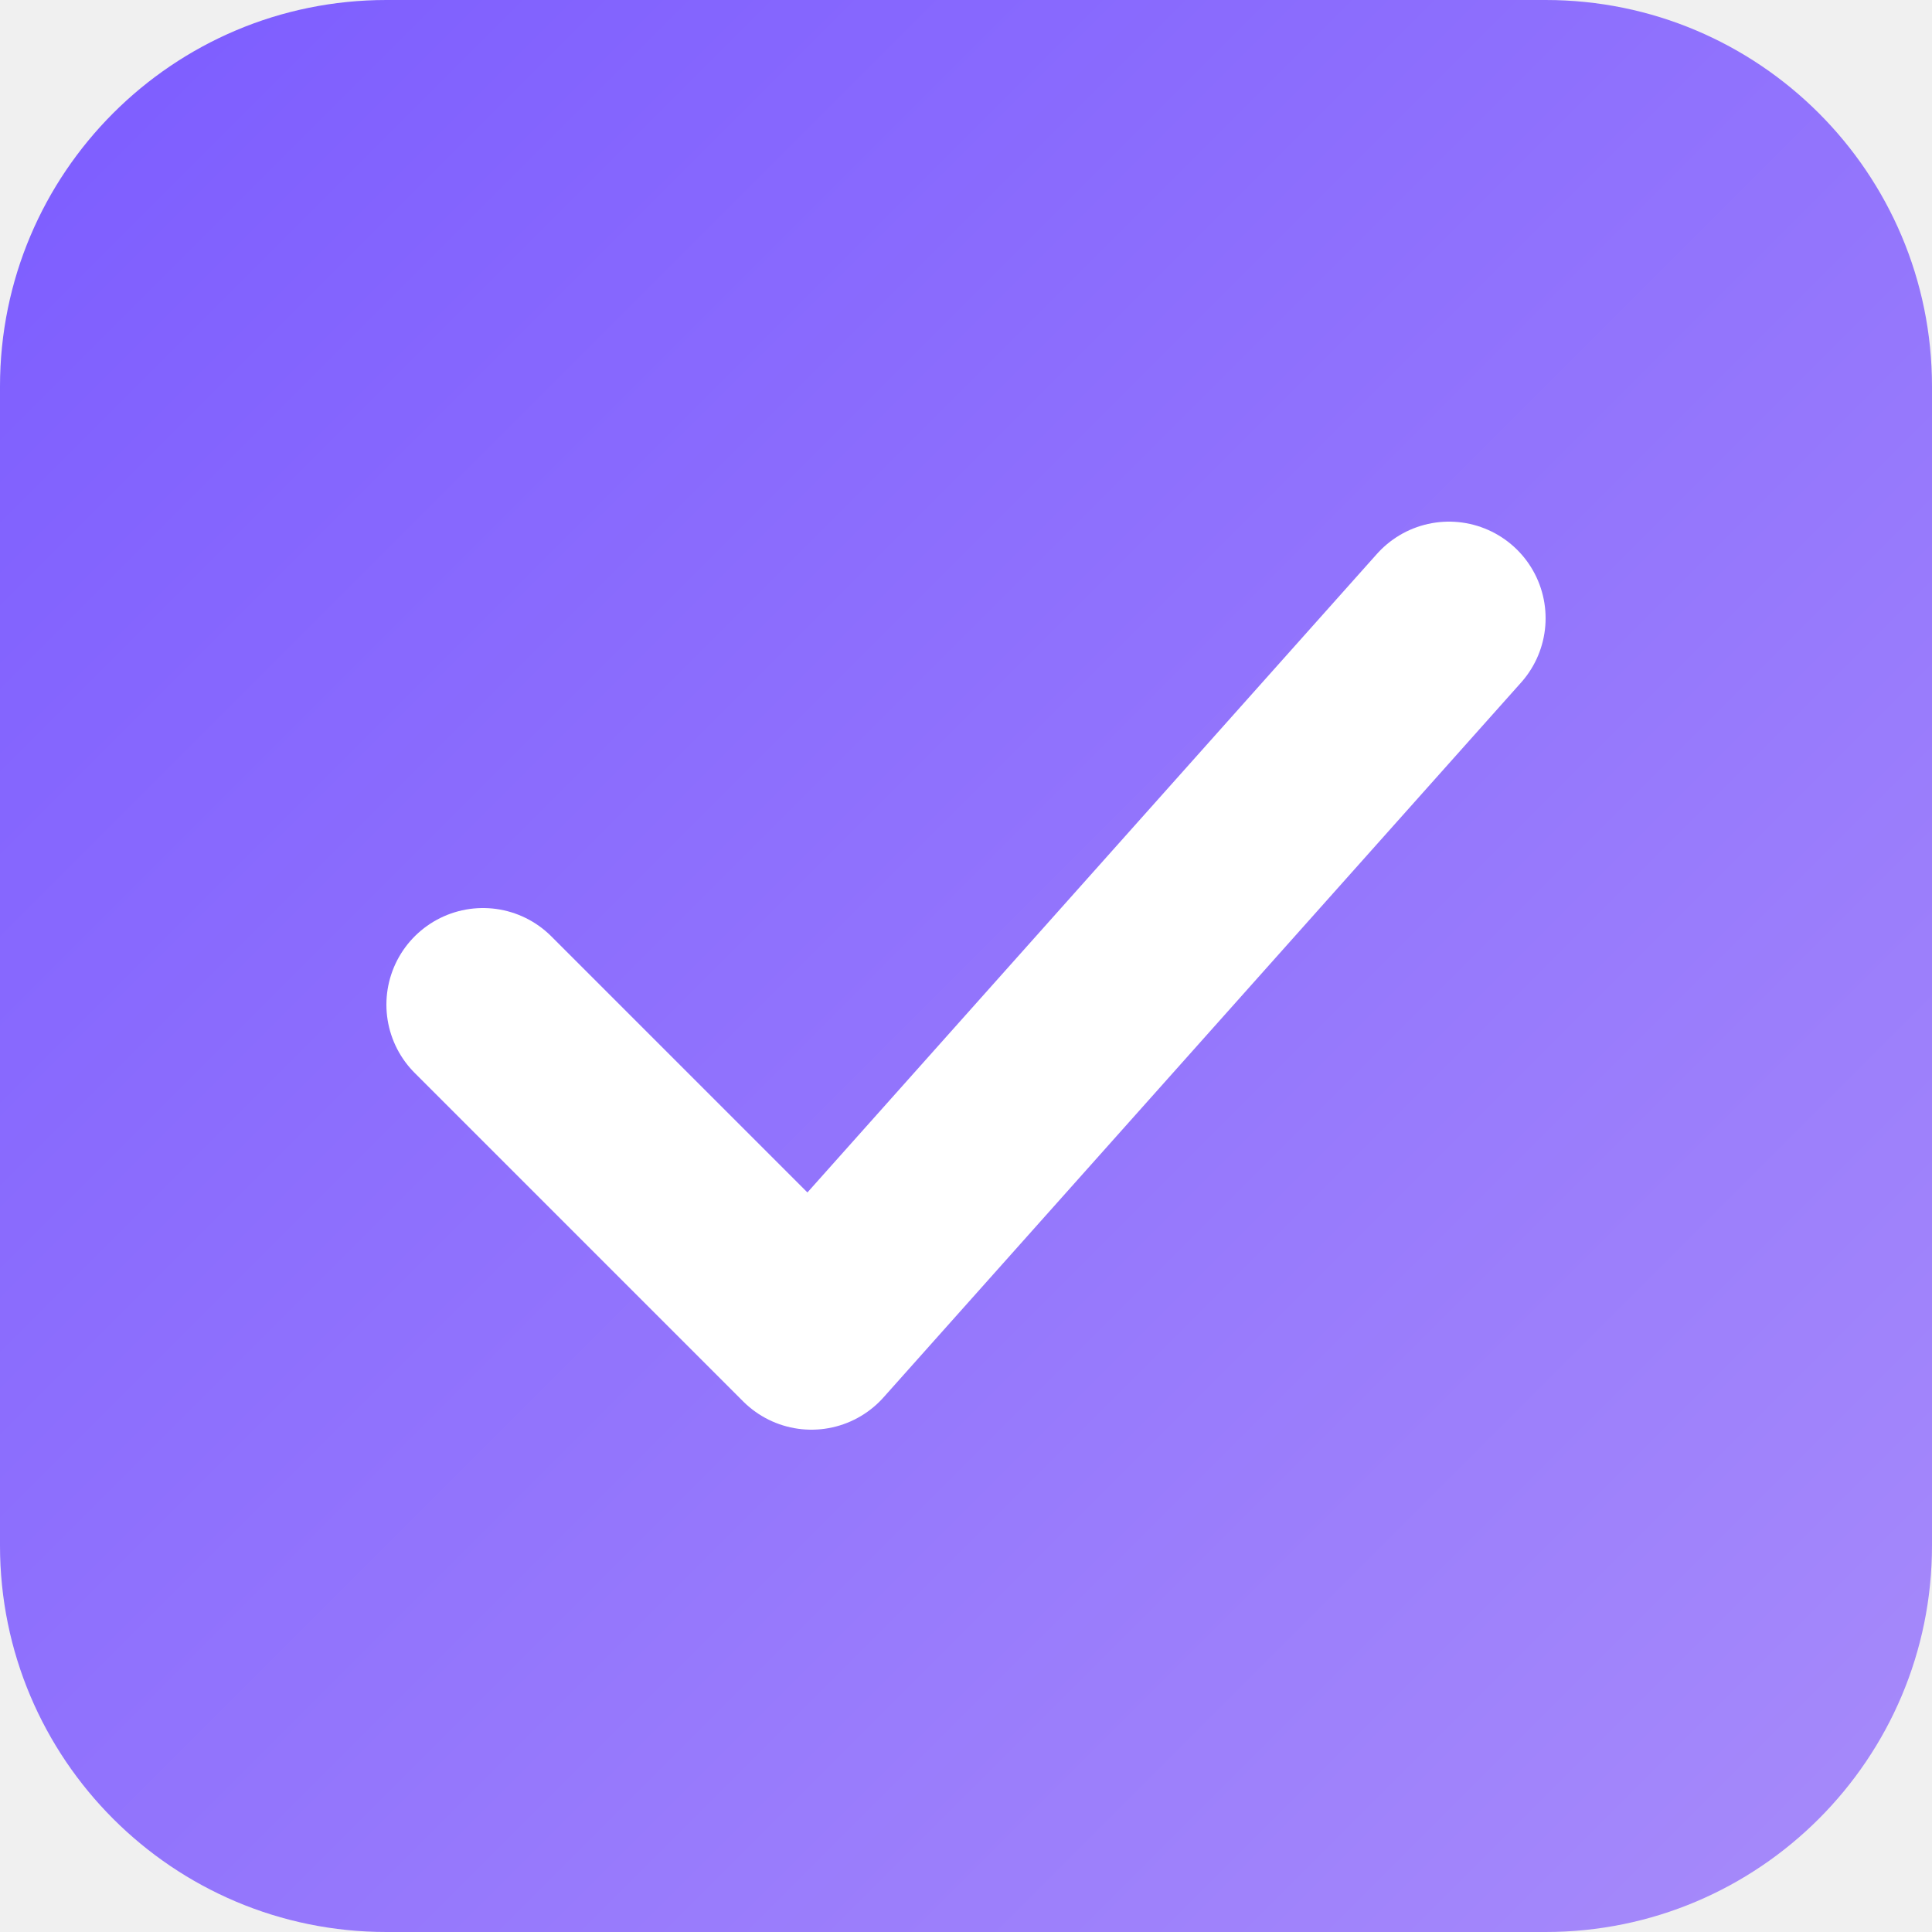
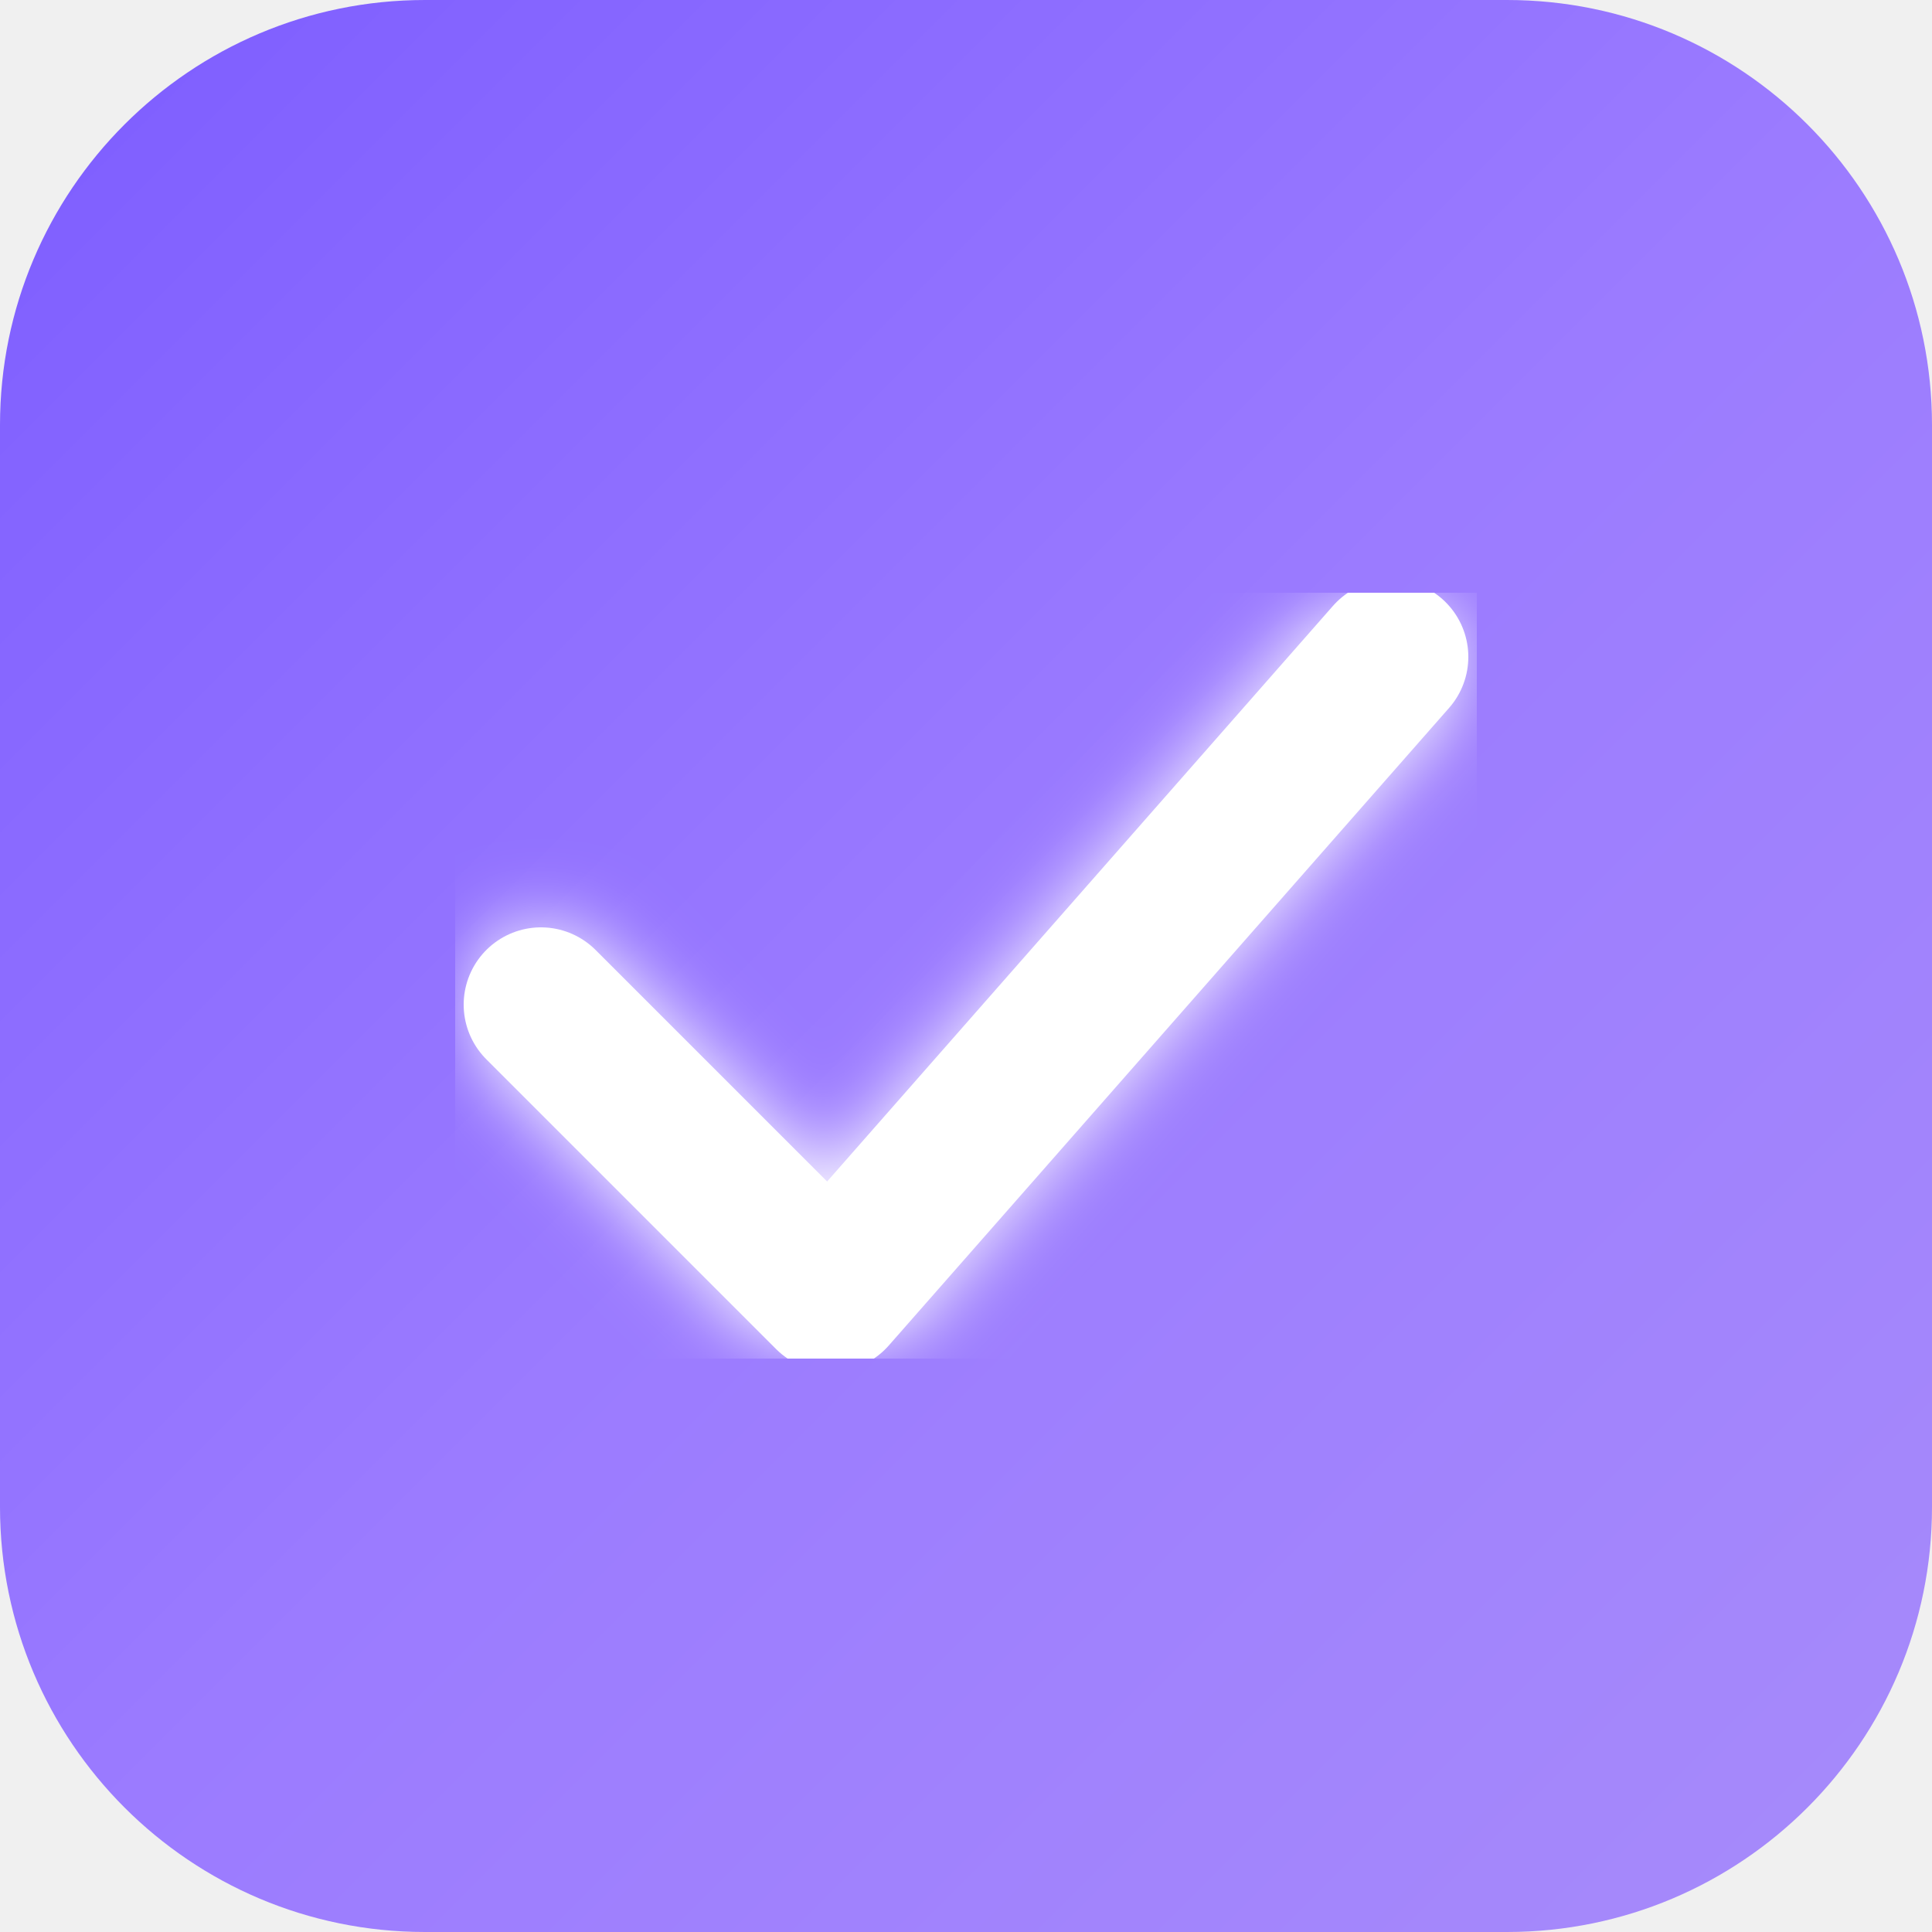
<svg xmlns="http://www.w3.org/2000/svg" viewBox="0 0 100 100">
  <defs>
    <linearGradient id="g" x1="0%" y1="0%" x2="100%" y2="100%">
      <stop offset="0%" stop-color="#7c5cff" />
+       <stop offset="50%" stop-color="#9b7bff" />
      <stop offset="100%" stop-color="#a78bfa" />
    </linearGradient>
+     <filter id="glow">
+       <feGaussianBlur stdDeviation="2" result="blur" />
+       <feMerge>
+         <feMergeNode in="blur" />
+         <feMergeNode in="SourceGraphic" />
+       </feMerge>
+     </filter>
  </defs>
-   <rect width="100" height="100" rx="20" fill="url(#g)" />
-   <path d="M25 52 L42 69 L75 32" stroke="white" stroke-width="10" stroke-linecap="round" stroke-linejoin="round" fill="none" />
+   <rect width="100" height="100" rx="22" fill="url(#g)" />
+   <path d="M28 52 L43 67 L72 34" stroke="white" stroke-width="8" stroke-linecap="round" stroke-linejoin="round" fill="none" filter="url(#glow)" />
</svg>
